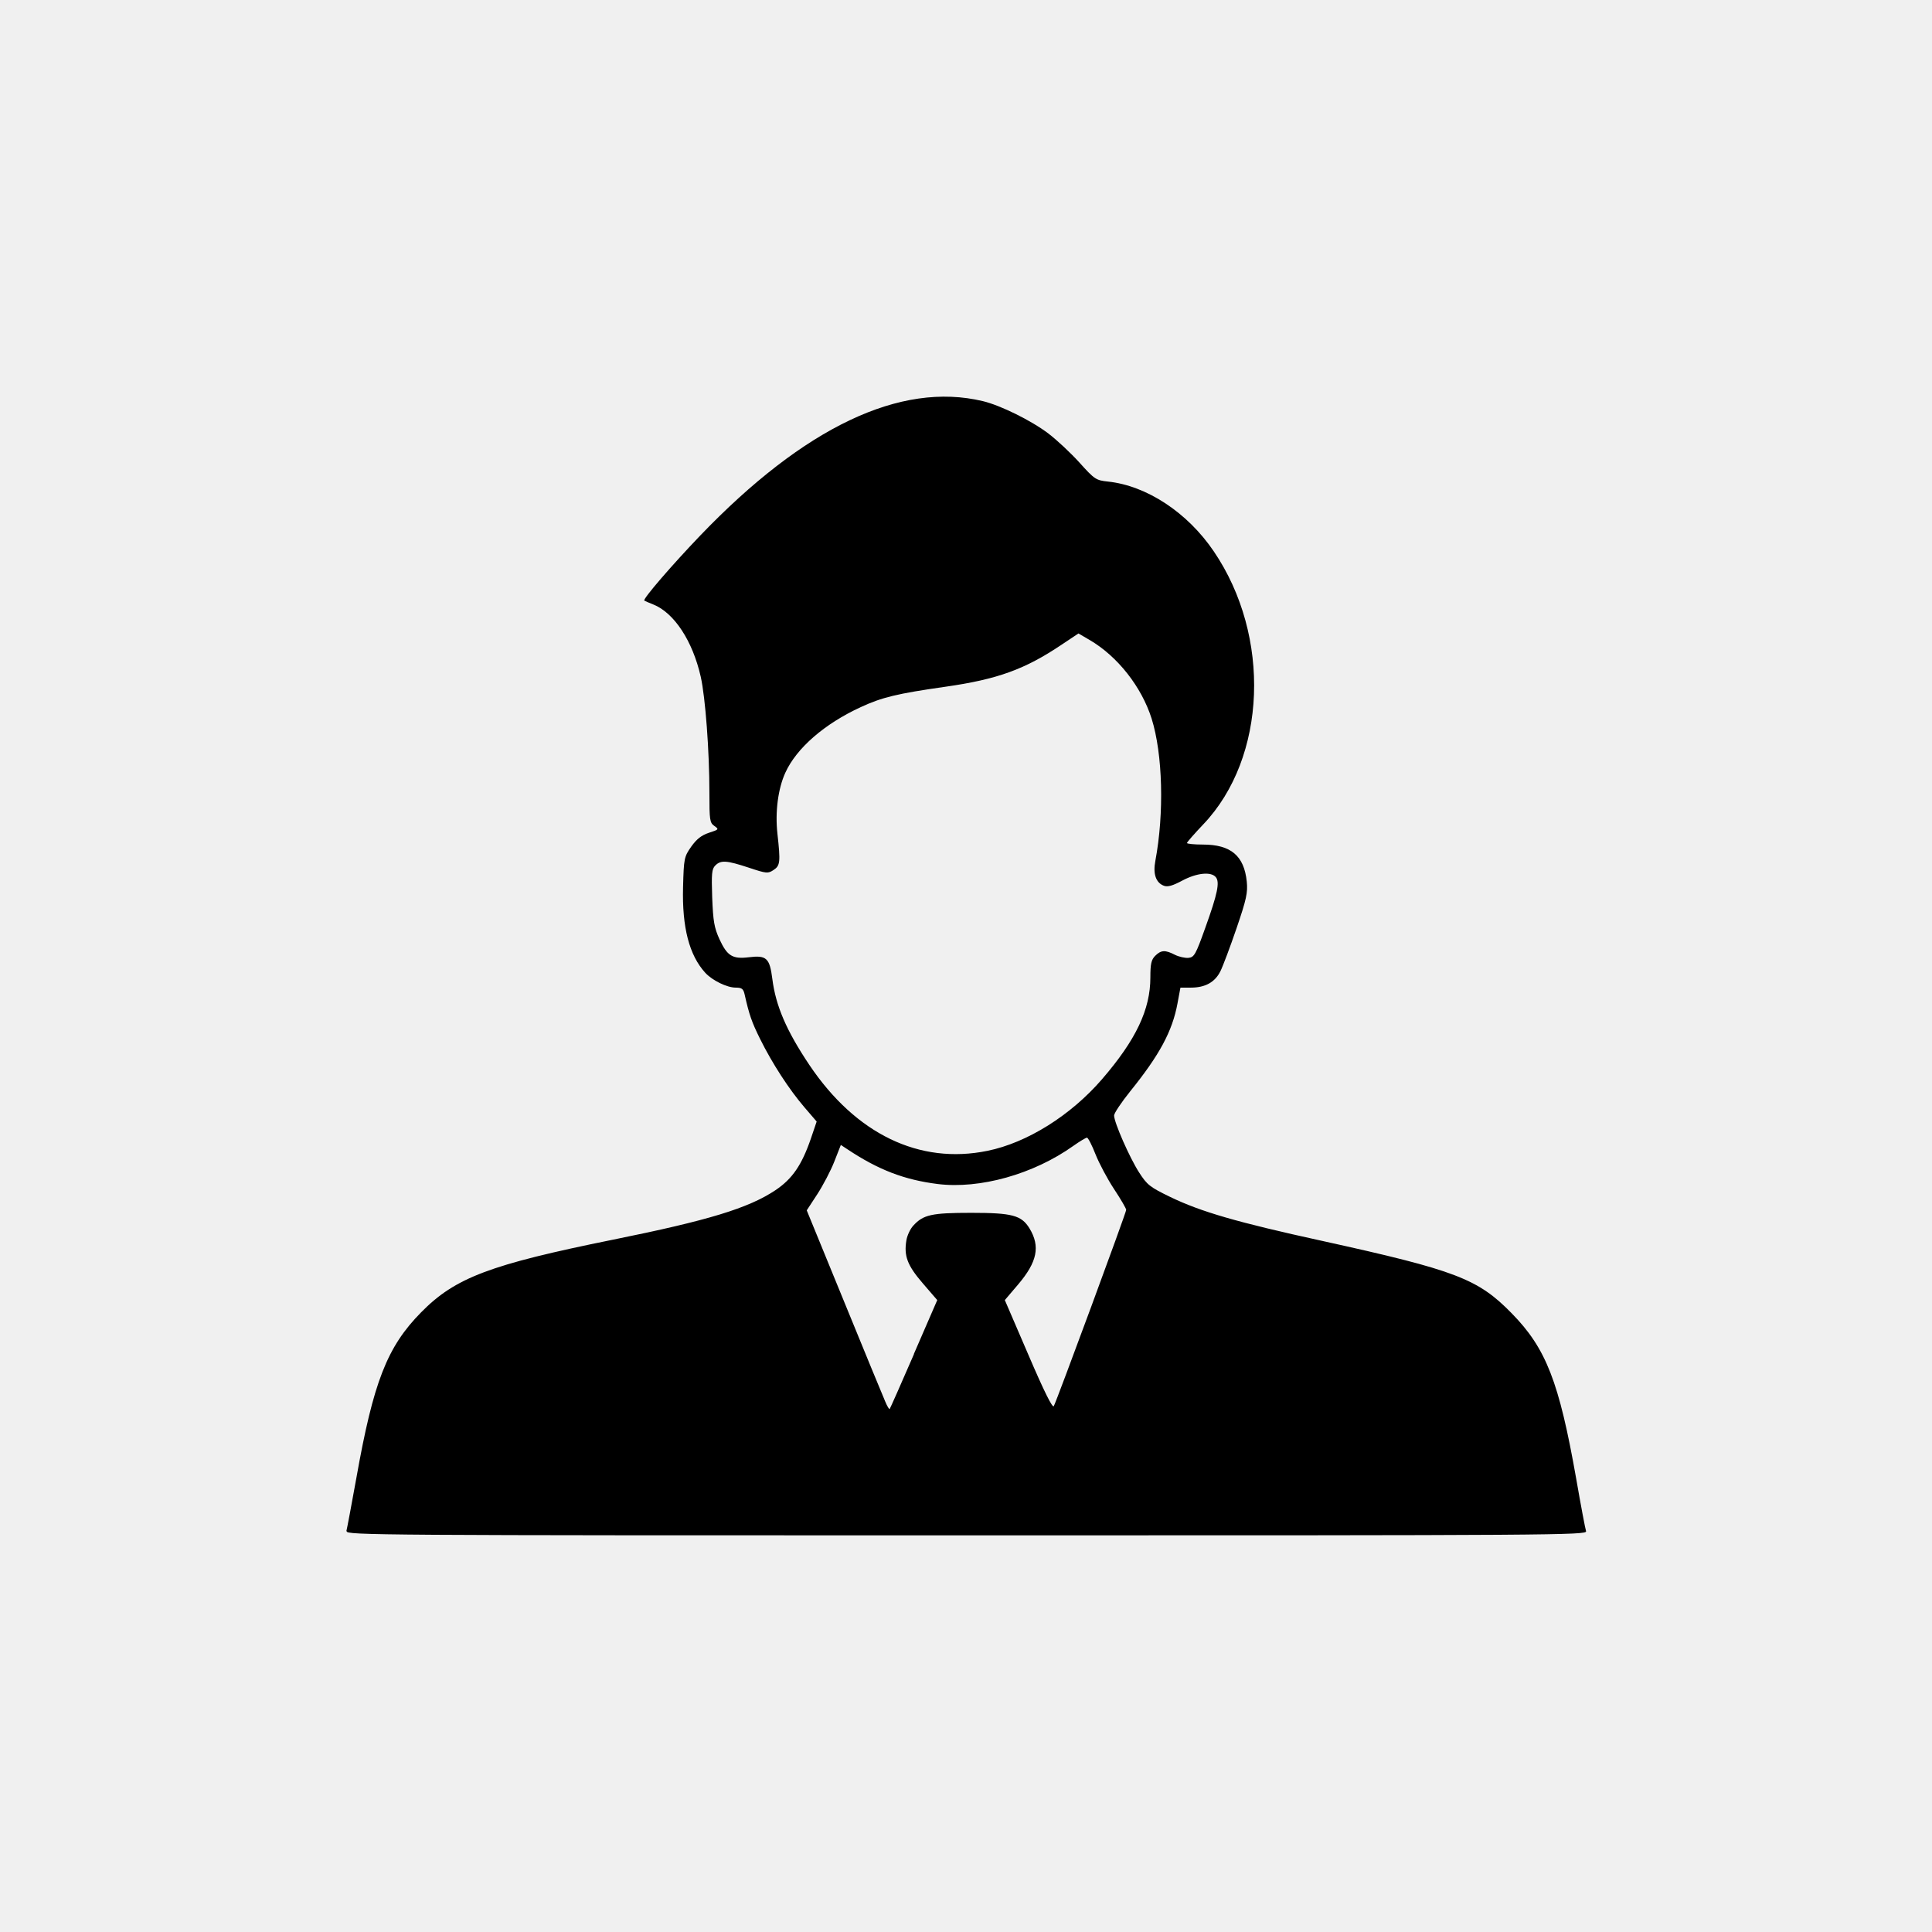
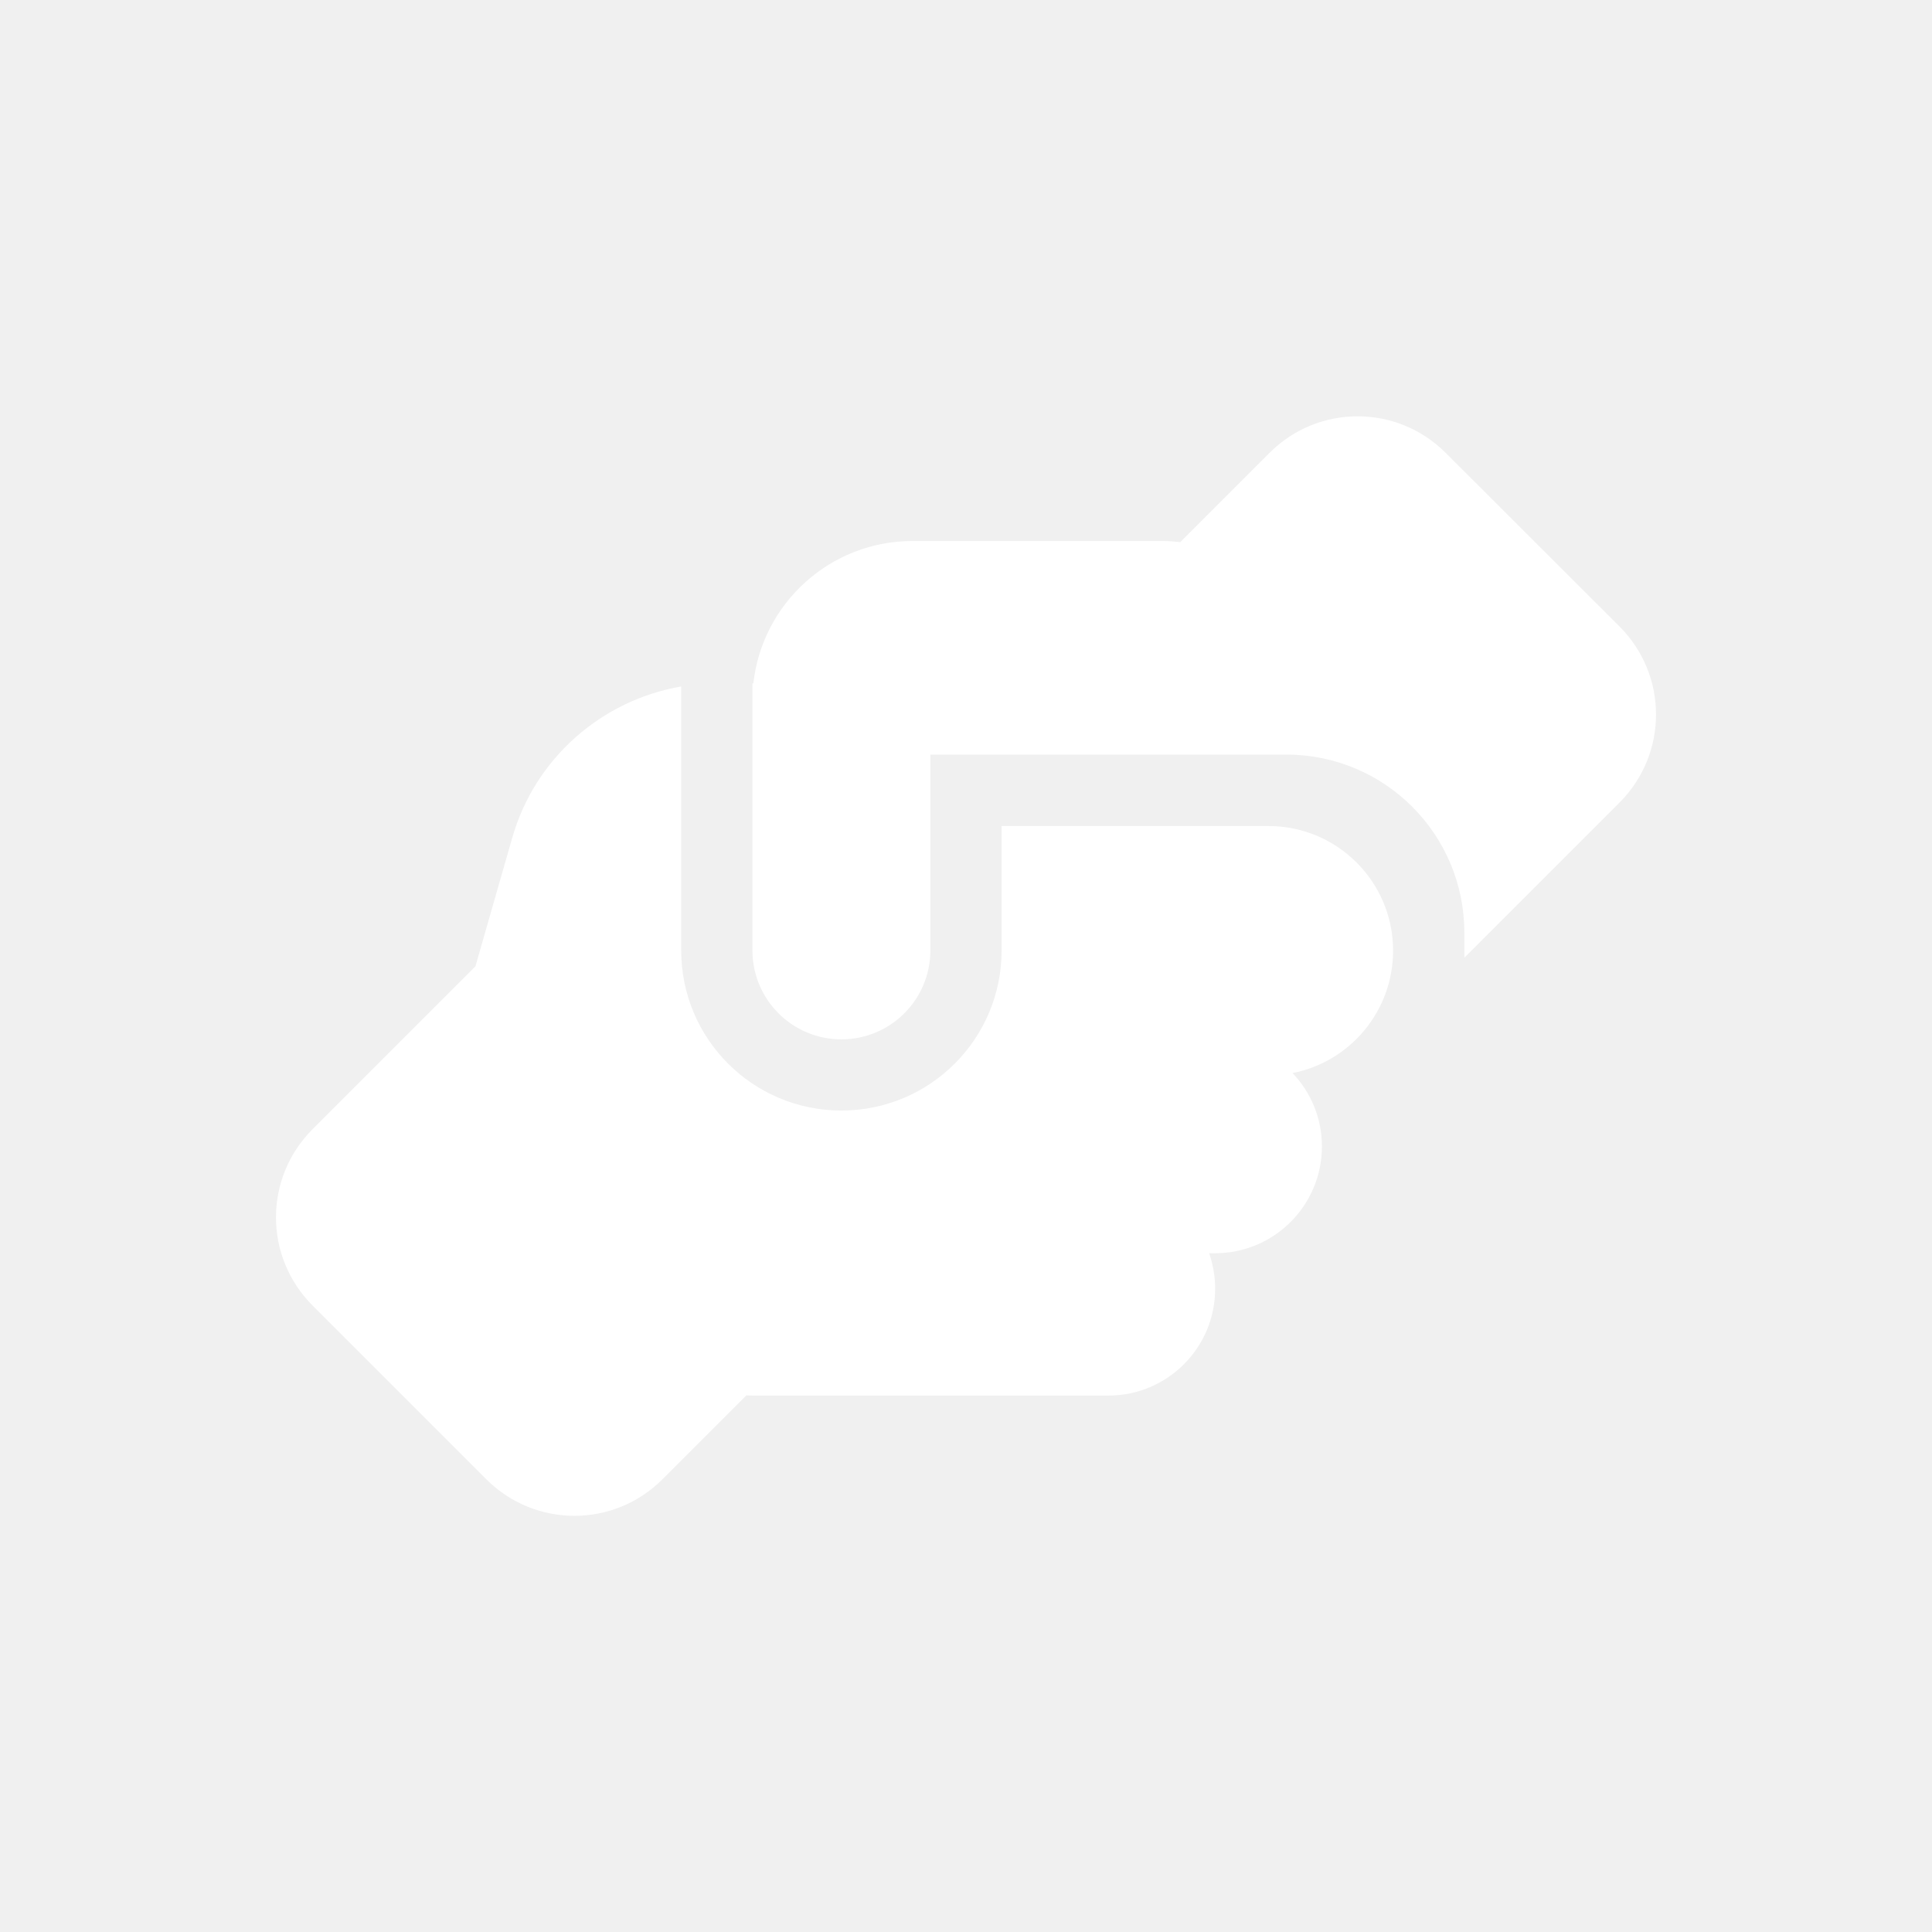
- <svg xmlns="http://www.w3.org/2000/svg" xml:space="preserve" width="10mm" height="10mm" version="1.1" shape-rendering="geometricPrecision" text-rendering="geometricPrecision" image-rendering="optimizeQuality" fill-rule="evenodd" clip-rule="evenodd" viewBox="0 0 124.65 124.65">
+ <svg xmlns="http://www.w3.org/2000/svg" xml:space="preserve" width="70mm" height="70mm" version="1.1" shape-rendering="geometricPrecision" text-rendering="geometricPrecision" image-rendering="optimizeQuality" fill-rule="evenodd" clip-rule="evenodd" viewBox="0 0 296.41 296.41">
  <g id="Слой_x0020_1">
-     <rect fill="none" x="-0" y="-0" width="124.65" height="124.65" />
-     <path fill="black" fill-rule="nonzero" d="M22.35 98.78c0.04,-0.15 0.33,-1.69 0.64,-3.41 1.1,-6.2 1.98,-8.47 4.18,-10.7 2.2,-2.24 4.44,-3.08 12.39,-4.69 6.14,-1.24 8.73,-2.03 10.47,-3.19 1.09,-0.73 1.7,-1.62 2.29,-3.34l0.37 -1.09 -0.79 -0.92c-0.97,-1.13 -2.07,-2.81 -2.86,-4.41 -0.54,-1.09 -0.7,-1.55 -1,-2.88 -0.08,-0.35 -0.18,-0.43 -0.57,-0.43 -0.57,0 -1.51,-0.46 -1.97,-0.96 -1.03,-1.13 -1.5,-2.93 -1.43,-5.53 0.05,-1.86 0.07,-1.95 0.53,-2.61 0.35,-0.49 0.66,-0.73 1.14,-0.89 0.64,-0.21 0.66,-0.22 0.35,-0.44 -0.3,-0.21 -0.32,-0.39 -0.32,-2.13 -0,-2.71 -0.26,-6.17 -0.56,-7.5 -0.52,-2.3 -1.71,-4.12 -3.06,-4.66 -0.29,-0.11 -0.55,-0.23 -0.58,-0.25 -0.12,-0.09 1.79,-2.3 3.61,-4.2 6.72,-7 12.92,-9.94 18.23,-8.67 1.14,0.27 3.14,1.26 4.23,2.09 0.54,0.41 1.45,1.26 2.01,1.88 0.97,1.08 1.07,1.14 1.83,1.22 2.49,0.26 5.13,1.99 6.83,4.5 3.72,5.47 3.42,13.31 -0.67,17.61 -0.58,0.61 -1.06,1.16 -1.06,1.21 0,0.05 0.46,0.1 1.03,0.1 1.8,0 2.66,0.72 2.83,2.39 0.07,0.71 -0.02,1.14 -0.66,3.01 -0.41,1.2 -0.88,2.45 -1.04,2.77 -0.35,0.71 -0.98,1.06 -1.9,1.06l-0.68 0 -0.19 1.02c-0.33,1.79 -1.16,3.33 -3.05,5.67 -0.57,0.71 -1.04,1.41 -1.04,1.56 0,0.45 1,2.72 1.61,3.67 0.52,0.81 0.7,0.95 2.02,1.59 1.97,0.95 4.3,1.63 9.79,2.83 8.63,1.9 10.05,2.44 12.23,4.67 2.22,2.26 3.06,4.42 4.16,10.65 0.3,1.73 0.59,3.26 0.64,3.41 0.08,0.26 -1.9,0.27 -39.98,0.27 -38.08,0 -40.05,-0.01 -39.98,-0.27zm36.61 -11.42l1.51 -3.48 -0.94 -1.09c-0.99,-1.15 -1.22,-1.76 -1.05,-2.77 0.05,-0.31 0.25,-0.74 0.45,-0.95 0.64,-0.7 1.18,-0.82 3.73,-0.82 2.65,0 3.24,0.16 3.76,1 0.71,1.17 0.5,2.17 -0.73,3.62l-0.86 1.01 1.52 3.53c1.02,2.38 1.56,3.46 1.64,3.31 0.19,-0.35 4.67,-12.48 4.67,-12.66 0,-0.09 -0.35,-0.69 -0.78,-1.34 -0.43,-0.65 -0.97,-1.67 -1.2,-2.25 -0.23,-0.59 -0.48,-1.07 -0.55,-1.07 -0.07,0 -0.47,0.24 -0.88,0.53 -2.57,1.83 -6.03,2.8 -8.76,2.46 -2.14,-0.27 -3.82,-0.91 -5.83,-2.25l-0.41 -0.27 -0.42 1.07c-0.23,0.59 -0.73,1.54 -1.1,2.11l-0.68 1.04 2.42 5.91c1.33,3.25 2.52,6.15 2.65,6.44 0.12,0.29 0.25,0.5 0.28,0.47 0.03,-0.04 0.74,-1.63 1.57,-3.55zm4.75 -13.11c2.56,-0.52 5.38,-2.29 7.39,-4.62 2.2,-2.55 3.12,-4.5 3.12,-6.57 0,-0.87 0.06,-1.14 0.31,-1.39 0.38,-0.38 0.65,-0.39 1.27,-0.07 0.26,0.13 0.66,0.22 0.88,0.2 0.37,-0.04 0.47,-0.22 1.08,-1.93 0.8,-2.22 0.95,-2.96 0.68,-3.28 -0.31,-0.37 -1.24,-0.27 -2.17,0.23 -0.6,0.32 -0.93,0.42 -1.17,0.33 -0.52,-0.19 -0.72,-0.76 -0.56,-1.6 0.58,-3.08 0.48,-6.9 -0.24,-9.19 -0.65,-2.05 -2.2,-4.02 -4,-5.07l-0.72 -0.42 -1.08 0.72c-2.38,1.6 -4.15,2.24 -7.52,2.72 -3.09,0.44 -4.08,0.68 -5.44,1.31 -2.35,1.08 -4.15,2.65 -4.87,4.23 -0.47,1.03 -0.67,2.53 -0.51,3.95 0.2,1.81 0.18,2.05 -0.25,2.33 -0.36,0.24 -0.46,0.23 -1.6,-0.15 -1.43,-0.47 -1.8,-0.5 -2.16,-0.14 -0.23,0.23 -0.25,0.53 -0.2,2.07 0.06,1.53 0.13,1.94 0.47,2.69 0.5,1.08 0.84,1.29 1.9,1.16 1.13,-0.14 1.34,0.05 1.51,1.4 0.22,1.74 0.91,3.34 2.39,5.55 3,4.46 7.1,6.44 11.49,5.54z" />
+     <circle fill="none" cx="148.21" cy="148.21" r="148.21" />
+     <path id="handshake-angle-solid.svg" fill="white" fill-rule="nonzero" d="M224.67 145.8l0 1.13 23.79 -23.79c7.48,-7.48 7.48,-19.56 0,-27.03l-26.66 -26.63c-7.48,-7.48 -19.56,-7.48 -27.03,0l-13.69 13.69c-0.92,-0.1 -1.88,-0.17 -2.83,-0.17l-38.23 0c-12.66,0 -23.08,9.56 -24.44,21.85l-0.14 0 0 40.96c0,7.54 6.11,13.65 13.65,13.65 7.54,0 13.65,-6.11 13.65,-13.65l0 -24.58c0,0 0,-0.03 0,-0.03l0 -5.43 5.46 0 46.42 0c0,0 0,0 0.03,0l2.7 0c15.09,0 27.31,12.22 27.31,27.31l0 2.73 0 0zm-71 -19.12l0 19.12c0,13.59 -10.99,24.58 -24.58,24.58 -13.59,0 -24.58,-10.99 -24.58,-24.58l0 -40.48c-12.25,2.12 -22.46,11.03 -25.94,23.28l-5.63 19.66 -24.99 24.99c-7.48,7.48 -7.48,19.56 0,27.04l26.66 26.66c7.48,7.48 19.56,7.48 27.03,0l12.87 -12.87c0.31,0 0.61,0.03 0.92,0.03l54.62 0c9.05,0 16.38,-7.34 16.38,-16.38 0,-1.91 -0.34,-3.76 -0.92,-5.46l0.92 0c9.05,0 16.38,-7.34 16.38,-16.38 0,-4.37 -1.71,-8.33 -4.51,-11.26 8.77,-1.71 15.39,-9.42 15.43,-18.71l0 -0.14c-0.03,-10.51 -8.57,-19.05 -19.12,-19.05 0,0 0,0 0,0l-40.96 0 0 -0.03z" />
  </g>
</svg>
